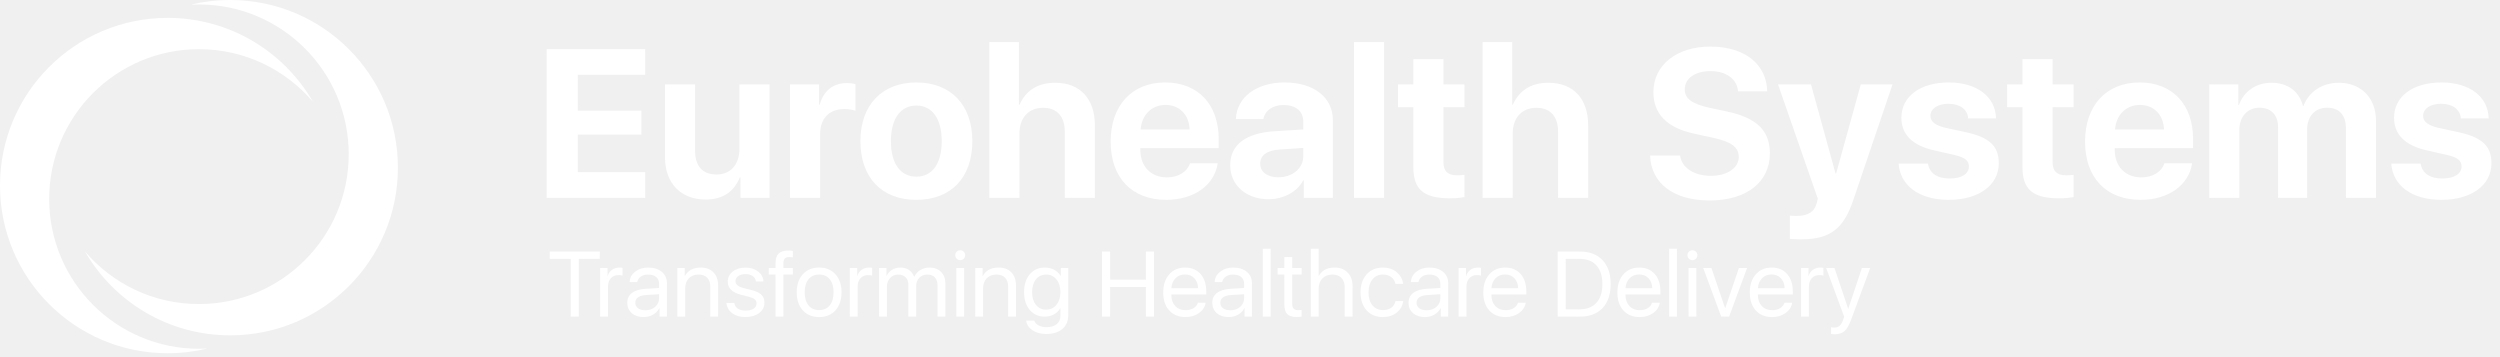
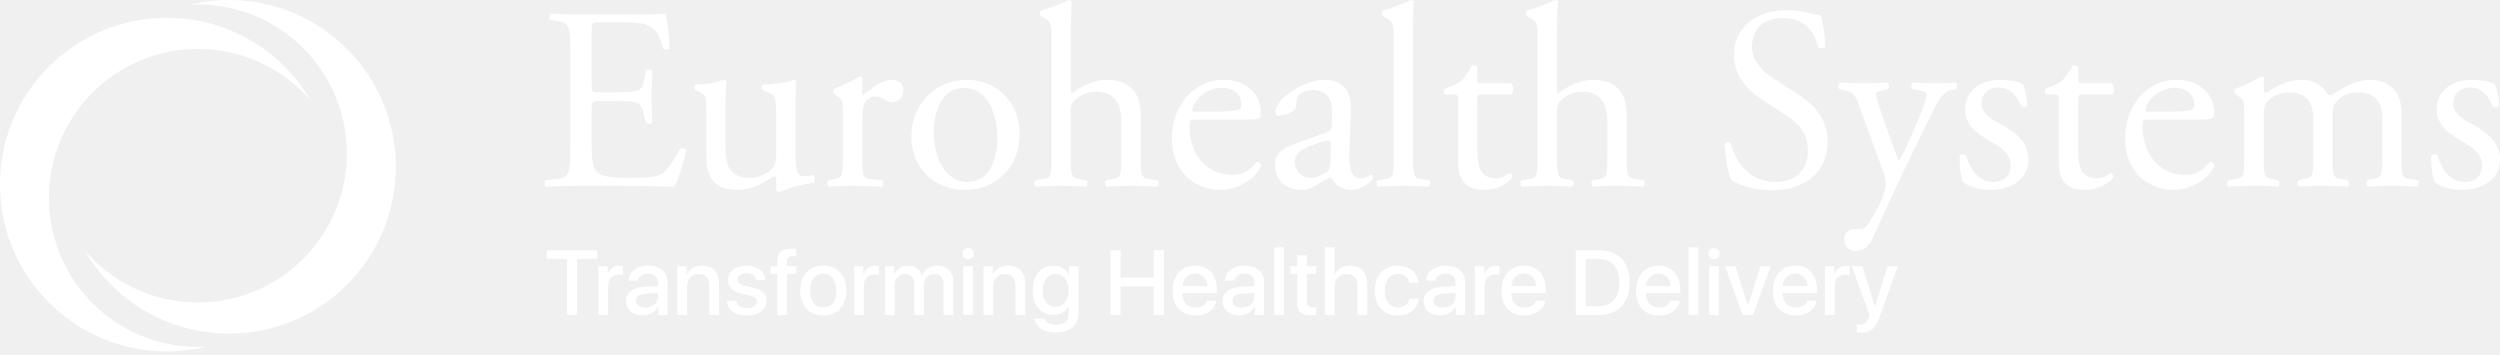
- <svg xmlns="http://www.w3.org/2000/svg" width="379" height="54" viewBox="0 0 379 54" fill="none">
-   <path d="M97.812 26.094L87.594 26.094V20.406L97.234 20.406V16.781L87.594 16.781V11.344L97.812 11.344V7.453L82.875 7.453V30L97.812 30V26.094ZM116.656 12.797H112.094V22.594C112.094 24.922 110.766 26.453 108.641 26.453C106.531 26.453 105.375 25.203 105.375 22.875V12.797H100.812V23.828C100.812 27.828 103.266 30.25 106.984 30.25C109.594 30.25 111.281 29.047 112.156 26.891H112.25V30L116.656 30V12.797ZM119.766 30H124.328V20.375C124.328 17.969 125.688 16.531 128 16.531C128.672 16.531 129.297 16.641 129.688 16.797V12.766C129.359 12.656 128.891 12.594 128.359 12.594C126.328 12.594 124.844 13.75 124.266 15.875H124.172V12.797H119.766V30ZM138.922 30.297C144.141 30.297 147.406 26.969 147.406 21.391C147.406 15.875 144.109 12.5 138.922 12.5C133.75 12.5 130.438 15.891 130.438 21.391C130.438 26.953 133.703 30.297 138.922 30.297ZM138.922 26.781C136.516 26.781 135.062 24.812 135.062 21.391C135.062 18.016 136.516 16 138.922 16C141.312 16 142.766 18 142.766 21.391C142.766 24.812 141.328 26.781 138.922 26.781ZM149.984 30H154.547V20.234C154.547 17.922 155.875 16.344 158.125 16.344C160.297 16.344 161.422 17.703 161.422 19.953V30H165.984V19C165.984 15.016 163.781 12.547 159.969 12.547C157.344 12.547 155.531 13.703 154.562 15.875H154.469V6.375L149.984 6.375V30ZM176.688 15.906C178.797 15.906 180.266 17.375 180.344 19.625H172.922C173.078 17.422 174.609 15.906 176.688 15.906ZM180.406 24.75C179.969 26.078 178.609 26.891 176.891 26.891C174.484 26.891 172.875 25.219 172.875 22.734V22.453L184.75 22.453V21.047C184.75 15.812 181.594 12.5 176.641 12.5C171.594 12.5 168.375 16 168.375 21.469C168.375 26.938 171.578 30.297 176.812 30.297C181 30.297 184.109 28.078 184.609 24.75L180.406 24.75ZM193.781 26.875C192.125 26.875 191.047 26.078 191.047 24.812C191.047 23.547 192.062 22.797 193.969 22.672L197.578 22.422V23.688C197.578 25.562 195.891 26.875 193.781 26.875ZM192.297 30.203C194.5 30.203 196.625 29.141 197.562 27.344H197.656V30H202.062V18.203C202.062 14.766 199.172 12.5 194.75 12.5C190.453 12.5 187.484 14.766 187.359 18.047H191.531C191.75 16.797 192.906 15.922 194.562 15.922C196.438 15.922 197.578 16.828 197.578 18.484V19.625L193.281 19.891C188.891 20.156 186.5 21.922 186.5 25.047C186.5 28.125 188.984 30.203 192.297 30.203ZM205.266 30H209.828V6.375L205.266 6.375V30ZM214.266 8.969V12.797H211.938V16.25H214.266V25.359C214.266 28.719 215.828 30.062 219.812 30.062C220.734 30.062 221.547 29.969 222.016 29.875V26.5C221.734 26.547 221.281 26.578 220.875 26.578C219.484 26.578 218.828 25.938 218.828 24.609V16.25H222.016V12.797L218.828 12.797V8.969H214.266ZM224.766 30H229.328V20.234C229.328 17.922 230.656 16.344 232.906 16.344C235.078 16.344 236.203 17.703 236.203 19.953V30H240.766V19C240.766 15.016 238.562 12.547 234.75 12.547C232.125 12.547 230.312 13.703 229.344 15.875H229.25V6.375L224.766 6.375V30ZM250.156 23.578C250.297 27.812 253.75 30.391 259.172 30.391C264.766 30.391 268.312 27.625 268.312 23.25C268.312 19.812 266.344 17.875 261.828 16.906L259.094 16.328C256.5 15.734 255.406 14.953 255.406 13.562C255.406 11.891 256.969 10.781 259.297 10.781C261.656 10.781 263.328 11.938 263.484 13.844H267.906C267.828 9.766 264.531 7.062 259.281 7.062C254.25 7.062 250.656 9.812 250.656 13.969C250.656 17.266 252.703 19.375 256.859 20.266L259.797 20.906C262.516 21.516 263.594 22.328 263.594 23.797C263.594 25.453 261.875 26.656 259.359 26.656C256.859 26.656 254.922 25.438 254.703 23.578H250.156ZM273.078 36.281C277.375 36.281 279.484 34.734 280.953 30.344L286.906 12.797L282.094 12.797L278.359 26.297H278.266L274.547 12.797L269.547 12.797L275.578 30.109L275.422 30.766C275.062 32.141 274.078 32.734 272.375 32.734C272.188 32.734 271.5 32.719 271.344 32.688V36.219C271.516 36.25 272.906 36.281 273.078 36.281ZM288.25 17.859C288.25 20.375 289.922 22.047 293.156 22.781L296.328 23.5C297.891 23.875 298.484 24.344 298.484 25.234C298.484 26.359 297.375 27.062 295.562 27.062C293.672 27.062 292.5 26.25 292.281 24.797L287.828 24.797C288.062 28.109 290.906 30.297 295.438 30.297C299.938 30.297 303.016 28.094 303.016 24.75C303.016 22.188 301.641 20.859 298.188 20.078L294.953 19.375C293.406 19.016 292.656 18.438 292.656 17.578C292.656 16.469 293.75 15.734 295.391 15.734C297.141 15.734 298.281 16.594 298.375 17.953H302.594C302.531 14.672 299.703 12.5 295.453 12.5C291.094 12.5 288.25 14.625 288.25 17.859ZM306.609 8.969V12.797H304.281V16.25H306.609V25.359C306.609 28.719 308.172 30.062 312.156 30.062C313.078 30.062 313.891 29.969 314.359 29.875V26.5C314.078 26.547 313.625 26.578 313.219 26.578C311.828 26.578 311.172 25.938 311.172 24.609V16.25L314.359 16.25V12.797H311.172V8.969L306.609 8.969ZM324.406 15.906C326.516 15.906 327.984 17.375 328.062 19.625H320.641C320.797 17.422 322.328 15.906 324.406 15.906ZM328.125 24.75C327.688 26.078 326.328 26.891 324.609 26.891C322.203 26.891 320.594 25.219 320.594 22.734V22.453H332.469V21.047C332.469 15.812 329.312 12.5 324.359 12.5C319.312 12.5 316.094 16 316.094 21.469C316.094 26.938 319.297 30.297 324.531 30.297C328.719 30.297 331.828 28.078 332.328 24.75H328.125ZM334.922 30L339.484 30V19.656C339.484 17.703 340.734 16.328 342.531 16.328C344.297 16.328 345.359 17.438 345.359 19.281V30H349.766V19.594C349.766 17.641 350.969 16.328 352.766 16.328C354.625 16.328 355.641 17.438 355.641 19.453V30L360.203 30V18.312C360.203 14.844 357.938 12.547 354.562 12.547C352.062 12.547 350 13.906 349.219 16.062H349.125C348.547 13.812 346.797 12.547 344.328 12.547C342.031 12.547 340.156 13.844 339.422 15.922H339.328V12.797H334.922V30ZM362.938 17.859C362.938 20.375 364.609 22.047 367.844 22.781L371.016 23.5C372.578 23.875 373.172 24.344 373.172 25.234C373.172 26.359 372.062 27.062 370.25 27.062C368.359 27.062 367.188 26.25 366.969 24.797H362.516C362.75 28.109 365.594 30.297 370.125 30.297C374.625 30.297 377.703 28.094 377.703 24.75C377.703 22.188 376.328 20.859 372.875 20.078L369.641 19.375C368.094 19.016 367.344 18.438 367.344 17.578C367.344 16.469 368.438 15.734 370.078 15.734C371.828 15.734 372.969 16.594 373.062 17.953H377.281C377.219 14.672 374.391 12.5 370.141 12.5C365.781 12.5 362.938 14.625 362.938 17.859Z" fill="white" />
-   <path fill-rule="evenodd" clip-rule="evenodd" d="M47.442 15.427C43.277 10.549 37.082 7.456 30.165 7.456C17.624 7.456 7.457 17.623 7.457 30.164C7.457 42.706 17.624 52.873 30.165 52.873C30.586 52.873 31.005 52.861 31.42 52.839C29.496 53.304 27.487 53.551 25.42 53.551C11.381 53.551 0 42.17 0 28.131C0 14.092 11.381 2.711 25.42 2.711C34.831 2.711 43.047 7.826 47.442 15.427Z" fill="white" />
-   <path fill-rule="evenodd" clip-rule="evenodd" d="M12.88 38.123C17.045 43.002 23.24 46.095 30.157 46.095C42.699 46.095 52.866 35.928 52.866 23.386C52.866 10.845 42.699 0.678 30.157 0.678C29.736 0.678 29.318 0.69 28.902 0.712C30.826 0.247 32.836 -8.01086e-05 34.903 -8.01086e-05C48.941 -8.01086e-05 60.322 11.381 60.322 25.42C60.322 39.459 48.941 50.839 34.903 50.839C25.491 50.839 17.274 45.724 12.88 38.123Z" fill="white" />
-   <path d="M87.751 48H86.52V39.243H83.342V38.136H90.93V39.243H87.751V48ZM90.984 48V40.631H92.106V41.827H92.133C92.242 41.44 92.459 41.132 92.782 40.904C93.106 40.676 93.484 40.562 93.917 40.562C94.104 40.562 94.257 40.578 94.375 40.61V41.786C94.247 41.731 94.042 41.704 93.76 41.704C93.281 41.704 92.896 41.864 92.605 42.183C92.317 42.502 92.174 42.921 92.174 43.44V48H90.984ZM97.834 47.036C98.436 47.036 98.932 46.863 99.324 46.517C99.721 46.166 99.919 45.726 99.919 45.197V44.602L97.991 44.726C96.87 44.794 96.31 45.188 96.31 45.908C96.31 46.25 96.446 46.523 96.72 46.728C96.998 46.934 97.369 47.036 97.834 47.036ZM97.581 48.068C96.834 48.068 96.232 47.87 95.776 47.474C95.321 47.077 95.093 46.553 95.093 45.901C95.093 45.268 95.33 44.771 95.804 44.411C96.278 44.047 96.961 43.837 97.855 43.782L99.919 43.659V43.044C99.919 42.588 99.773 42.237 99.481 41.991C99.19 41.745 98.773 41.622 98.231 41.622C97.802 41.622 97.44 41.725 97.144 41.93C96.852 42.135 96.67 42.41 96.597 42.757H95.455C95.473 42.137 95.749 41.617 96.282 41.198C96.815 40.774 97.469 40.562 98.244 40.562C99.115 40.562 99.81 40.779 100.329 41.212C100.849 41.64 101.108 42.217 101.108 42.941V48H99.981V46.722H99.953C99.743 47.132 99.424 47.46 98.996 47.706C98.568 47.948 98.096 48.068 97.581 48.068ZM102.688 48V40.631H103.809V41.827H103.836C104.305 40.984 105.107 40.562 106.242 40.562C107.053 40.562 107.694 40.806 108.163 41.294C108.632 41.777 108.867 42.438 108.867 43.276V48H107.678V43.481C107.678 42.88 107.523 42.42 107.213 42.101C106.908 41.782 106.465 41.622 105.887 41.622C105.281 41.622 104.793 41.813 104.424 42.196C104.059 42.579 103.877 43.087 103.877 43.721V48H102.688ZM110.33 42.688C110.33 42.069 110.583 41.56 111.089 41.164C111.599 40.768 112.256 40.569 113.058 40.569C113.805 40.569 114.432 40.77 114.938 41.171C115.448 41.567 115.715 42.069 115.737 42.675H114.596C114.559 42.328 114.4 42.055 114.117 41.855C113.835 41.654 113.468 41.554 113.017 41.554C112.561 41.554 112.194 41.652 111.916 41.848C111.638 42.044 111.499 42.303 111.499 42.627C111.499 43.119 111.914 43.468 112.743 43.673L113.864 43.953C114.607 44.14 115.129 44.382 115.43 44.678C115.735 44.969 115.888 45.384 115.888 45.922C115.888 46.551 115.614 47.066 115.067 47.467C114.525 47.868 113.828 48.068 112.976 48.068C112.183 48.068 111.524 47.872 111 47.48C110.476 47.084 110.184 46.567 110.125 45.929L111.321 45.929C111.381 46.302 111.558 46.59 111.854 46.79C112.155 46.986 112.556 47.084 113.058 47.084C113.559 47.084 113.955 46.988 114.247 46.797C114.543 46.601 114.691 46.337 114.691 46.004C114.691 45.744 114.605 45.539 114.432 45.389C114.258 45.234 113.962 45.102 113.543 44.992L112.251 44.657C110.97 44.325 110.33 43.668 110.33 42.688ZM117.569 48V41.615H116.544V40.631H117.569V39.947C117.569 39.264 117.724 38.765 118.034 38.45C118.349 38.136 118.848 37.978 119.531 37.978C119.75 37.978 119.971 37.999 120.194 38.04V39.024C120.026 38.988 119.841 38.97 119.641 38.97C119.331 38.97 119.107 39.047 118.971 39.202C118.834 39.352 118.763 39.601 118.759 39.947V40.631H120.194V41.615H118.759V48H117.569ZM126.654 47.05C126.039 47.729 125.214 48.068 124.18 48.068C123.145 48.068 122.32 47.729 121.705 47.05C121.09 46.371 120.782 45.459 120.782 44.315C120.782 43.172 121.09 42.26 121.705 41.581C122.32 40.902 123.145 40.562 124.18 40.562C125.214 40.562 126.039 40.902 126.654 41.581C127.27 42.26 127.577 43.172 127.577 44.315C127.577 45.459 127.27 46.371 126.654 47.05ZM124.18 47.009C124.868 47.009 125.403 46.772 125.786 46.298C126.174 45.819 126.367 45.158 126.367 44.315C126.367 43.468 126.174 42.807 125.786 42.333C125.403 41.859 124.868 41.622 124.18 41.622C123.492 41.622 122.954 41.861 122.566 42.34C122.184 42.814 121.992 43.472 121.992 44.315C121.992 45.158 122.186 45.819 122.573 46.298C122.961 46.772 123.496 47.009 124.18 47.009ZM128.828 48V40.631H129.949V41.827H129.977C130.086 41.44 130.302 41.132 130.626 40.904C130.95 40.676 131.328 40.562 131.761 40.562C131.948 40.562 132.1 40.578 132.219 40.61V41.786C132.091 41.731 131.886 41.704 131.604 41.704C131.125 41.704 130.74 41.864 130.448 42.183C130.161 42.502 130.018 42.921 130.018 43.44V48H128.828ZM133.271 48V40.631H134.393V41.827H134.42C134.593 41.435 134.864 41.128 135.233 40.904C135.607 40.676 136.033 40.562 136.512 40.562C137.008 40.562 137.437 40.683 137.797 40.925C138.157 41.166 138.417 41.51 138.576 41.957H138.604C138.813 41.52 139.123 41.178 139.533 40.932C139.943 40.685 140.406 40.562 140.921 40.562C141.65 40.562 142.231 40.781 142.664 41.219C143.102 41.656 143.32 42.24 143.32 42.969V48H142.131V43.242C142.131 42.732 141.994 42.335 141.721 42.053C141.452 41.766 141.071 41.622 140.579 41.622C140.087 41.622 139.681 41.786 139.362 42.114C139.048 42.442 138.891 42.859 138.891 43.365V48H137.701V43.099C137.701 42.652 137.56 42.294 137.277 42.025C136.999 41.757 136.63 41.622 136.17 41.622C135.678 41.622 135.27 41.795 134.946 42.142C134.623 42.483 134.461 42.912 134.461 43.427V48H133.271ZM144.975 48V40.631H146.164V48H144.975ZM145.569 39.441C145.364 39.441 145.187 39.368 145.036 39.223C144.89 39.072 144.817 38.895 144.817 38.69C144.817 38.48 144.89 38.302 145.036 38.156C145.187 38.01 145.364 37.938 145.569 37.938C145.779 37.938 145.957 38.01 146.103 38.156C146.248 38.302 146.321 38.48 146.321 38.69C146.321 38.895 146.248 39.072 146.103 39.223C145.957 39.368 145.779 39.441 145.569 39.441ZM147.846 48V40.631H148.967V41.827H148.994C149.464 40.984 150.266 40.562 151.4 40.562C152.212 40.562 152.852 40.806 153.321 41.294C153.791 41.777 154.025 42.438 154.025 43.276V48H152.836V43.481C152.836 42.88 152.681 42.42 152.371 42.101C152.066 41.782 151.624 41.622 151.045 41.622C150.439 41.622 149.951 41.813 149.582 42.196C149.217 42.579 149.035 43.087 149.035 43.721V48H147.846ZM158.592 46.94C159.239 46.94 159.761 46.697 160.157 46.209C160.558 45.717 160.759 45.077 160.759 44.288C160.759 43.495 160.558 42.852 160.157 42.36C159.761 41.868 159.239 41.622 158.592 41.622C157.949 41.622 157.434 41.866 157.047 42.353C156.66 42.837 156.466 43.481 156.466 44.288C156.466 45.09 156.66 45.733 157.047 46.216C157.434 46.699 157.949 46.94 158.592 46.94ZM158.612 50.632C157.778 50.632 157.083 50.445 156.527 50.071C155.971 49.702 155.65 49.212 155.563 48.602H156.801C156.887 48.907 157.099 49.148 157.437 49.326C157.778 49.508 158.193 49.6 158.681 49.6C159.319 49.6 159.825 49.445 160.198 49.135C160.572 48.829 160.759 48.415 160.759 47.891V46.735H160.731C160.499 47.136 160.175 47.449 159.761 47.672C159.346 47.891 158.881 48 158.366 48C157.432 48 156.678 47.66 156.104 46.981C155.534 46.298 155.249 45.4 155.249 44.288C155.249 43.162 155.536 42.26 156.11 41.581C156.685 40.902 157.446 40.562 158.394 40.562C158.913 40.562 159.38 40.672 159.795 40.891C160.214 41.109 160.547 41.422 160.793 41.827H160.813V40.631H161.948V47.795C161.948 48.675 161.65 49.367 161.053 49.873C160.46 50.379 159.647 50.632 158.612 50.632ZM174.943 48H173.713V43.509H168.299V48H167.068V38.136H168.299V42.401H173.713V38.136H174.943V48ZM179.646 41.608C179.068 41.608 178.587 41.8 178.204 42.183C177.826 42.565 177.616 43.069 177.575 43.693H181.629C181.615 43.069 181.426 42.565 181.062 42.183C180.701 41.8 180.23 41.608 179.646 41.608ZM181.602 45.895H182.777C182.677 46.528 182.34 47.05 181.766 47.46C181.191 47.866 180.51 48.068 179.722 48.068C178.687 48.068 177.865 47.733 177.254 47.063C176.648 46.394 176.345 45.487 176.345 44.343C176.345 43.199 176.648 42.283 177.254 41.595C177.86 40.907 178.664 40.562 179.667 40.562C180.651 40.562 181.431 40.888 182.005 41.54C182.579 42.187 182.866 43.067 182.866 44.179V44.644H177.575V44.712C177.575 45.414 177.773 45.974 178.17 46.394C178.566 46.813 179.093 47.023 179.749 47.023C180.209 47.023 180.606 46.922 180.938 46.722C181.276 46.517 181.497 46.241 181.602 45.895ZM186.523 47.036C187.125 47.036 187.622 46.863 188.014 46.517C188.41 46.166 188.608 45.726 188.608 45.197V44.602L186.681 44.726C185.56 44.794 184.999 45.188 184.999 45.908C184.999 46.25 185.136 46.523 185.409 46.728C185.687 46.934 186.059 47.036 186.523 47.036ZM186.271 48.068C185.523 48.068 184.922 47.87 184.466 47.474C184.01 47.077 183.782 46.553 183.782 45.901C183.782 45.268 184.019 44.771 184.493 44.411C184.967 44.047 185.651 43.837 186.544 43.782L188.608 43.659V43.044C188.608 42.588 188.463 42.237 188.171 41.991C187.879 41.745 187.462 41.622 186.92 41.622C186.492 41.622 186.129 41.725 185.833 41.93C185.541 42.135 185.359 42.41 185.286 42.757H184.145C184.163 42.137 184.438 41.617 184.972 41.198C185.505 40.774 186.159 40.562 186.934 40.562C187.804 40.562 188.499 40.779 189.019 41.212C189.538 41.64 189.798 42.217 189.798 42.941V48H188.67V46.722H188.643C188.433 47.132 188.114 47.46 187.686 47.706C187.257 47.948 186.785 48.068 186.271 48.068ZM191.445 48V37.705H192.635V48H191.445ZM194.706 38.97L195.896 38.97V40.631L197.331 40.631V41.615L195.896 41.615V46.038C195.896 46.375 195.968 46.624 196.114 46.783C196.265 46.943 196.497 47.023 196.812 47.023C197.017 47.023 197.188 47.011 197.324 46.988V47.993C197.151 48.034 196.896 48.055 196.559 48.055C195.893 48.055 195.417 47.904 195.13 47.603C194.847 47.298 194.706 46.792 194.706 46.086V41.615H193.681V40.631H194.706V38.97ZM198.719 48V37.705H199.908V41.827H199.936C200.4 40.984 201.202 40.562 202.342 40.562C203.148 40.562 203.8 40.813 204.297 41.315C204.794 41.816 205.042 42.477 205.042 43.297V48H203.853V43.509C203.853 42.921 203.686 42.461 203.354 42.128C203.025 41.791 202.57 41.622 201.986 41.622C201.362 41.622 200.858 41.818 200.476 42.21C200.097 42.602 199.908 43.119 199.908 43.762V48L198.719 48ZM212.712 43.03H211.543C211.465 42.616 211.26 42.278 210.928 42.019C210.595 41.754 210.162 41.622 209.629 41.622C208.982 41.622 208.46 41.868 208.063 42.36C207.667 42.852 207.469 43.504 207.469 44.315C207.469 45.145 207.667 45.801 208.063 46.284C208.465 46.767 208.991 47.009 209.643 47.009C210.158 47.009 210.579 46.893 210.907 46.66C211.24 46.423 211.456 46.084 211.557 45.642H212.726C212.625 46.366 212.293 46.952 211.728 47.398C211.167 47.845 210.47 48.068 209.636 48.068C208.615 48.068 207.797 47.731 207.182 47.057C206.566 46.378 206.259 45.464 206.259 44.315C206.259 43.185 206.566 42.278 207.182 41.595C207.797 40.907 208.61 40.562 209.622 40.562C210.493 40.562 211.206 40.804 211.762 41.287C212.318 41.766 212.634 42.347 212.712 43.03ZM216.273 47.036C216.875 47.036 217.372 46.863 217.764 46.517C218.16 46.166 218.358 45.726 218.358 45.197V44.602L216.431 44.726C215.31 44.794 214.749 45.188 214.749 45.908C214.749 46.25 214.886 46.523 215.159 46.728C215.437 46.934 215.809 47.036 216.273 47.036ZM216.021 48.068C215.273 48.068 214.672 47.87 214.216 47.474C213.76 47.077 213.532 46.553 213.532 45.901C213.532 45.268 213.769 44.771 214.243 44.411C214.717 44.047 215.401 43.837 216.294 43.782L218.358 43.659V43.044C218.358 42.588 218.213 42.237 217.921 41.991C217.629 41.745 217.212 41.622 216.67 41.622C216.242 41.622 215.879 41.725 215.583 41.93C215.291 42.135 215.109 42.41 215.036 42.757H213.895C213.913 42.137 214.188 41.617 214.722 41.198C215.255 40.774 215.909 40.562 216.684 40.562C217.554 40.562 218.249 40.779 218.769 41.212C219.288 41.64 219.548 42.217 219.548 42.941V48H218.42V46.722H218.393C218.183 47.132 217.864 47.46 217.436 47.706C217.007 47.948 216.535 48.068 216.021 48.068ZM221.127 48V40.631H222.248V41.827H222.275C222.385 41.44 222.601 41.132 222.925 40.904C223.248 40.676 223.627 40.562 224.06 40.562C224.246 40.562 224.399 40.578 224.518 40.61V41.786C224.39 41.731 224.185 41.704 223.902 41.704C223.424 41.704 223.039 41.864 222.747 42.183C222.46 42.502 222.316 42.921 222.316 43.44V48H221.127ZM228.168 41.608C227.589 41.608 227.108 41.8 226.726 42.183C226.347 42.565 226.138 43.069 226.097 43.693H230.15C230.137 43.069 229.948 42.565 229.583 42.183C229.223 41.8 228.751 41.608 228.168 41.608ZM230.123 45.895H231.299C231.199 46.528 230.861 47.05 230.287 47.46C229.713 47.866 229.032 48.068 228.243 48.068C227.209 48.068 226.386 47.733 225.775 47.063C225.169 46.394 224.866 45.487 224.866 44.343C224.866 43.199 225.169 42.283 225.775 41.595C226.382 40.907 227.186 40.562 228.188 40.562C229.173 40.562 229.952 40.888 230.526 41.54C231.101 42.187 231.388 43.067 231.388 44.179V44.644H226.097V44.712C226.097 45.414 226.295 45.974 226.691 46.394C227.088 46.813 227.614 47.023 228.271 47.023C228.731 47.023 229.127 46.922 229.46 46.722C229.797 46.517 230.018 46.241 230.123 45.895ZM236.139 38.136L239.522 38.136C240.985 38.136 242.127 38.571 242.947 39.441C243.768 40.307 244.178 41.515 244.178 43.065C244.178 44.618 243.768 45.831 242.947 46.701C242.132 47.567 240.99 48 239.522 48H236.139V38.136ZM237.369 39.243V46.893H239.44C240.557 46.893 241.416 46.565 242.018 45.908C242.619 45.247 242.92 44.304 242.92 43.078C242.92 41.843 242.619 40.895 242.018 40.234C241.421 39.574 240.562 39.243 239.44 39.243H237.369ZM248.498 41.608C247.919 41.608 247.438 41.8 247.056 42.183C246.677 42.565 246.468 43.069 246.427 43.693H250.48C250.467 43.069 250.278 42.565 249.913 42.183C249.553 41.8 249.081 41.608 248.498 41.608ZM250.453 45.895H251.629C251.529 46.528 251.191 47.05 250.617 47.46C250.043 47.866 249.362 48.068 248.573 48.068C247.539 48.068 246.716 47.733 246.105 47.063C245.499 46.394 245.196 45.487 245.196 44.343C245.196 43.199 245.499 42.283 246.105 41.595C246.712 40.907 247.516 40.562 248.519 40.562C249.503 40.562 250.282 40.888 250.856 41.54C251.431 42.187 251.718 43.067 251.718 44.179V44.644H246.427V44.712C246.427 45.414 246.625 45.974 247.021 46.394C247.418 46.813 247.944 47.023 248.601 47.023C249.061 47.023 249.457 46.922 249.79 46.722C250.127 46.517 250.348 46.241 250.453 45.895ZM253.037 48V37.705H254.227V48H253.037ZM255.977 48V40.631H257.166V48H255.977ZM256.571 39.441C256.366 39.441 256.188 39.368 256.038 39.223C255.892 39.072 255.819 38.895 255.819 38.69C255.819 38.48 255.892 38.302 256.038 38.156C256.188 38.01 256.366 37.938 256.571 37.938C256.781 37.938 256.959 38.01 257.104 38.156C257.25 38.302 257.323 38.48 257.323 38.69C257.323 38.895 257.25 39.072 257.104 39.223C256.959 39.368 256.781 39.441 256.571 39.441ZM264.856 40.631L262.136 48H260.933L258.212 40.631H259.456L261.521 46.715H261.548L263.619 40.631H264.856ZM268.568 41.608C267.99 41.608 267.509 41.8 267.126 42.183C266.748 42.565 266.538 43.069 266.497 43.693H270.551C270.537 43.069 270.348 42.565 269.983 42.183C269.623 41.8 269.152 41.608 268.568 41.608ZM270.523 45.895H271.699C271.599 46.528 271.262 47.05 270.688 47.46C270.113 47.866 269.432 48.068 268.644 48.068C267.609 48.068 266.786 47.733 266.176 47.063C265.57 46.394 265.267 45.487 265.267 44.343C265.267 43.199 265.57 42.283 266.176 41.595C266.782 40.907 267.586 40.562 268.589 40.562C269.573 40.562 270.353 40.888 270.927 41.54C271.501 42.187 271.788 43.067 271.788 44.179V44.644H266.497V44.712C266.497 45.414 266.695 45.974 267.092 46.394C267.488 46.813 268.015 47.023 268.671 47.023C269.131 47.023 269.528 46.922 269.86 46.722C270.198 46.517 270.419 46.241 270.523 45.895ZM273.039 48V40.631H274.16V41.827H274.188C274.297 41.44 274.513 41.132 274.837 40.904C275.16 40.676 275.539 40.562 275.972 40.562C276.159 40.562 276.311 40.578 276.43 40.61V41.786C276.302 41.731 276.097 41.704 275.814 41.704C275.336 41.704 274.951 41.864 274.659 42.183C274.372 42.502 274.229 42.921 274.229 43.44V48H273.039ZM278.111 50.673C277.934 50.673 277.76 50.657 277.592 50.625V49.62C277.729 49.648 277.89 49.661 278.077 49.661C278.419 49.661 278.692 49.568 278.897 49.381C279.103 49.199 279.28 48.886 279.431 48.444L279.574 48.007L276.847 40.631H278.111L280.176 46.79H280.203L282.268 40.631H283.519L280.634 48.451C280.319 49.303 279.982 49.887 279.622 50.201C279.267 50.516 278.763 50.673 278.111 50.673Z" fill="white" />
+ <svg xmlns="http://www.w3.org/2000/svg" width="381" height="54" viewBox="0 0 381 54" fill="none">
+   <path d="M86.932 8.082C86.932 4.014 86.84 3.388 84.512 3.118L83.874 3.038C83.633 2.897 83.716 2.199 83.957 2.053C85.657 2.199 87.021 2.199 88.62 2.199H96.108C98.649 2.199 100.997 2.199 101.434 2.053C101.684 2.702 101.928 5.587 102.065 7.321C101.931 7.58 101.273 7.666 101.084 7.433C100.495 5.518 100.079 4.157 98.063 3.643C97.225 3.425 95.964 3.388 94.216 3.388H91.379C90.162 3.388 90.162 3.511 90.162 4.99V12.951C90.162 14.077 90.314 14.077 91.486 14.077H93.757C95.462 14.077 96.659 13.979 97.139 13.798C97.598 13.655 97.902 13.388 98.121 12.415L98.442 10.752C98.649 10.52 99.278 10.52 99.418 10.835C99.418 11.812 99.278 13.325 99.278 14.846C99.278 16.239 99.418 17.76 99.418 18.636C99.278 18.929 98.649 18.929 98.442 18.668L98.06 17.106C97.9 16.402 97.595 15.797 96.843 15.601C96.277 15.466 95.362 15.4 93.754 15.4H91.483C90.311 15.4 90.159 15.466 90.159 16.48V22.067C90.159 24.203 90.311 25.501 90.937 26.184C91.391 26.655 92.252 27.112 95.729 27.112C98.787 27.112 99.903 26.956 100.848 26.517C101.526 26.133 102.591 24.714 103.642 22.676C103.88 22.478 104.471 22.607 104.595 22.905C104.328 24.329 103.343 27.396 102.829 28.447C99.237 28.389 95.729 28.303 92.252 28.303H88.617C86.929 28.303 85.577 28.389 83.251 28.447C82.956 28.303 82.91 27.729 83.174 27.465L84.431 27.304C86.725 27.186 86.929 26.555 86.929 22.38V8.082H86.932Z" fill="white" />
+   <path d="M110.572 22.532C110.572 25.257 111.267 27.109 114.285 27.109C115.347 27.109 116.622 26.658 117.492 25.894C117.985 25.412 118.293 24.835 118.293 23.58V17.106C118.293 14.531 117.985 14.447 116.825 13.979L116.26 13.724C116.007 13.586 116.007 13.026 116.346 12.886C117.942 12.863 120.121 12.567 121.034 12.162C121.195 12.225 121.293 12.294 121.322 12.415C121.27 13.204 121.238 14.447 121.238 15.894V22.532C121.238 25.711 121.322 26.868 122.45 26.868C122.941 26.868 123.481 26.79 123.974 26.655C124.236 26.868 124.276 27.677 123.954 27.832C122.433 28.137 120.119 28.539 118.746 29.32C118.588 29.32 118.376 29.179 118.293 29.024V27.396C118.293 27.008 118.183 26.833 117.939 26.833C116.754 27.6 114.776 28.932 112.487 28.932C108.979 28.932 107.658 27.183 107.658 23.956V17.336C107.658 14.841 107.658 14.442 106.49 13.974L105.984 13.718C105.757 13.511 105.798 12.983 106.036 12.88C107.876 12.857 109.435 12.461 110.325 12.156C110.572 12.219 110.684 12.288 110.696 12.409C110.681 13.104 110.572 13.974 110.572 15.889V22.532Z" fill="white" />
+   <path d="M128.454 16.954C128.454 15.398 128.454 15.231 127.412 14.528L127.024 14.229C126.898 14.117 126.898 13.692 127.107 13.517C127.983 13.244 130.102 12.222 131.072 11.625C131.273 11.668 131.408 11.714 131.408 11.918V14.169C131.408 14.407 131.451 14.53 131.506 14.53C132.915 13.391 134.397 12.162 135.893 12.162C136.883 12.162 137.693 12.796 137.693 13.727C137.693 15.065 136.608 15.593 135.962 15.593C135.568 15.593 135.367 15.469 135.08 15.312C134.526 14.921 133.889 14.691 133.323 14.691C132.737 14.691 132.258 15.033 131.916 15.469C131.506 15.989 131.408 17.169 131.408 18.504V23.928C131.408 26.767 131.483 27.275 133.01 27.31L134.4 27.471C134.71 27.68 134.615 28.309 134.337 28.452C132.462 28.395 131.368 28.309 129.927 28.309C128.494 28.309 127.334 28.395 126.309 28.452C126.048 28.309 125.942 27.683 126.206 27.471L126.975 27.31C128.454 27.112 128.454 26.767 128.454 23.928V16.954Z" fill="white" />
+   <path d="M155.401 20.416C155.401 25.306 151.996 28.938 147.021 28.938C142.481 28.938 138.893 25.711 138.893 20.781C138.893 15.742 142.677 12.162 147.336 12.162C151.775 12.159 155.401 15.464 155.401 20.416ZM146.874 13.388C144.236 13.388 142.306 15.866 142.306 20.253C142.306 23.816 143.957 27.732 147.44 27.732C150.928 27.732 151.996 24.017 151.996 21.008C151.996 17.652 150.65 13.388 146.874 13.388Z" fill="white" />
+   <path d="M160.257 5.983C160.257 3.643 160.231 3.388 159.034 2.673L158.655 2.475C158.434 2.34 158.434 1.746 158.655 1.619C159.622 1.326 161.503 0.712 162.904 0C163.068 0 163.22 0.1 163.306 0.227C163.306 1.458 163.177 3.391 163.177 5.122V13.471C163.177 13.819 163.22 14.177 163.361 14.232C164.793 13.141 166.677 12.162 168.681 12.162C172.456 12.162 173.837 14.531 173.837 17.258V23.925C173.837 26.764 173.9 27.206 175.319 27.307L176.369 27.468C176.68 27.677 176.608 28.306 176.332 28.45C174.882 28.392 173.74 28.306 172.376 28.306C170.923 28.306 169.74 28.392 168.681 28.45C168.362 28.306 168.313 27.68 168.597 27.468L169.353 27.307C170.874 27.109 170.874 26.764 170.874 23.925V18.263C170.874 15.693 169.677 13.979 167.133 13.979C165.781 13.979 164.733 14.447 164.027 15.062C163.309 15.679 163.18 15.863 163.18 17.235V23.925C163.18 26.764 163.309 27.189 164.693 27.307L165.534 27.468C165.841 27.64 165.746 28.306 165.482 28.45C164.271 28.392 163.099 28.306 161.741 28.306C160.329 28.306 159.111 28.392 157.848 28.45C157.547 28.306 157.512 27.68 157.785 27.468L158.781 27.307C160.231 27.203 160.26 26.764 160.26 23.925V5.983H160.257Z" fill="white" />
+   <path d="M182.379 18.22C181.316 18.22 181.291 18.26 181.291 19.311C181.291 23.259 183.613 26.655 187.874 26.655C189.183 26.655 190.274 26.242 191.497 24.714C191.905 24.648 192.146 24.867 192.238 25.254C190.906 27.884 188.069 28.935 185.993 28.935C183.415 28.935 181.374 27.743 180.228 26.242C179.06 24.714 178.589 22.906 178.589 21.137C178.589 16.236 181.782 12.159 186.553 12.159C189.973 12.159 192.143 14.528 192.143 16.885C192.143 17.459 192.097 17.726 192.028 17.898C191.905 18.142 191.322 18.22 189.677 18.22H182.379ZM184.796 17.017C187.759 17.017 188.62 16.83 188.902 16.63C189.042 16.494 189.186 16.4 189.186 15.863C189.186 14.798 188.44 13.385 186.097 13.385C183.751 13.385 181.761 15.461 181.698 16.813C181.698 16.813 181.698 17.017 181.977 17.017H184.796Z" fill="white" />
+   <path d="M202.287 20.135C202.864 19.911 202.964 19.567 202.964 18.998L203.004 17.163C203.093 15.694 202.568 13.724 200.119 13.724C198.996 13.724 197.598 14.229 197.584 15.464C197.506 16.159 197.506 16.63 197.176 16.83C196.596 17.339 195.511 17.617 194.899 17.617C194.552 17.617 194.362 17.416 194.362 17.066C194.362 15.007 198.824 12.159 201.764 12.159C204.601 12.159 205.993 13.816 205.873 16.81L205.631 23.687C205.568 25.504 205.896 27.186 207.432 27.186C207.848 27.186 208.187 27.008 208.436 26.914C208.614 26.79 208.83 26.655 208.948 26.655C209.128 26.655 209.243 26.868 209.243 27.186C209.243 27.304 207.851 28.935 205.896 28.935C204.939 28.935 203.983 28.542 203.303 27.677C203.171 27.396 202.941 27.106 202.677 27.106C202.404 27.106 201.893 27.468 201.141 27.884C200.271 28.392 199.424 28.935 198.316 28.935C197.147 28.935 196.188 28.579 195.508 27.985C194.761 27.304 194.319 26.337 194.319 25.254C194.319 23.626 195.037 22.73 197.584 21.849L202.287 20.135ZM199.838 27.109C200.607 27.109 201.836 26.52 202.272 26.133C202.752 25.625 202.752 25.085 202.763 24.278L202.826 21.912C202.826 21.507 202.677 21.41 202.476 21.41C202.223 21.41 201.554 21.576 200.825 21.82C198.48 22.61 197.331 23.21 197.331 24.717C197.331 25.412 197.816 27.109 199.838 27.109Z" fill="white" />
+   <path d="M215.329 23.925C215.329 26.764 215.401 27.189 216.825 27.307L217.836 27.468C218.068 27.677 217.996 28.306 217.727 28.45C216.397 28.392 215.232 28.306 213.848 28.306C212.441 28.306 211.215 28.392 210.029 28.45C209.779 28.306 209.673 27.68 209.986 27.468L210.896 27.307C212.352 27.189 212.404 26.764 212.404 23.925V5.983C212.404 3.643 212.352 3.388 211.14 2.673L210.804 2.475C210.555 2.34 210.555 1.746 210.804 1.619C211.74 1.326 213.65 0.712 215.065 0C215.203 0 215.364 0.1 215.453 0.227C215.401 1.458 215.329 3.391 215.329 5.122V23.925Z" fill="white" />
+   <path d="M225.844 14.405C225.149 14.405 225.149 14.528 225.149 15.361V22.731C225.149 25.053 225.428 27.187 227.997 27.187C228.431 27.187 228.758 27.106 229.071 26.957C229.447 26.836 229.941 26.406 230.064 26.406C230.377 26.406 230.55 26.834 230.446 27.106C229.766 27.884 228.296 28.935 226.289 28.935C222.941 28.935 222.238 26.994 222.238 24.651V15.547C222.238 14.445 222.152 14.405 221.379 14.405H220.208C219.99 14.229 219.978 13.799 220.13 13.517C221.313 13.202 222.269 12.676 222.654 12.32C223.177 11.829 223.92 10.75 224.331 9.975C224.517 9.917 224.988 9.917 225.146 10.198V11.958C225.146 12.673 225.207 12.673 225.864 12.673H230.274C230.785 13.072 230.673 14.163 230.306 14.402H225.844V14.405Z" fill="white" />
+   <path d="M234.311 5.983C234.311 3.643 234.311 3.388 233.119 2.673L232.695 2.475C232.56 2.34 232.56 1.746 232.695 1.619C233.694 1.326 235.603 0.712 237.038 0C237.171 0 237.317 0.1 237.423 0.227C237.363 1.458 237.268 3.391 237.268 5.122V13.471C237.268 13.819 237.317 14.177 237.446 14.232C238.867 13.141 240.825 12.162 242.812 12.162C246.553 12.162 247.9 14.531 247.9 17.258V23.925C247.9 26.764 248.023 27.206 249.387 27.307L250.489 27.468C250.771 27.677 250.673 28.306 250.406 28.45C248.959 28.392 247.857 28.306 246.447 28.306C245.014 28.306 243.82 28.392 242.766 28.45C242.502 28.306 242.413 27.68 242.715 27.468L243.47 27.307C244.94 27.109 244.954 26.764 244.954 23.925V18.263C244.954 15.693 243.737 13.979 241.207 13.979C239.855 13.979 238.87 14.447 238.15 15.062C237.423 15.679 237.268 15.863 237.268 17.235V23.925C237.268 26.764 237.363 27.189 238.784 27.307L239.654 27.468C239.915 27.64 239.852 28.306 239.519 28.45C238.371 28.392 237.205 28.306 235.827 28.306C234.374 28.306 233.22 28.392 231.911 28.45C231.69 28.306 231.581 27.68 231.862 27.468L232.832 27.307C234.311 27.203 234.311 26.764 234.311 23.925V5.983Z" fill="white" />
+   <path d="M270.084 28.99C266.739 28.99 264.646 27.919 263.888 27.52C263.374 26.656 262.923 23.816 262.803 21.979C263.015 21.66 263.615 21.614 263.75 21.852C264.347 23.885 265.987 27.729 270.621 27.729C273.937 27.729 275.522 25.57 275.522 23.207C275.522 21.479 275.174 19.489 272.312 17.649L268.528 15.174C266.561 13.873 264.238 11.623 264.238 8.347C264.238 4.611 267.198 1.551 272.309 1.551C273.569 1.551 275.019 1.746 276.047 2.053C276.535 2.237 277.072 2.266 277.411 2.266C277.79 3.227 278.16 5.478 278.16 7.155C277.994 7.379 277.302 7.471 277.127 7.233C276.601 5.355 275.519 2.757 271.735 2.757C267.847 2.757 267.006 5.355 267.006 7.152C267.006 9.435 268.921 11.152 270.397 12.036L273.566 14.075C276.067 15.588 278.542 17.864 278.542 21.657C278.551 26.024 275.246 28.99 270.084 28.99Z" fill="white" />
+   <path d="M281.069 36.488C281.069 35.455 281.807 34.909 282.683 34.909H283.397C284.046 34.909 284.434 34.631 284.692 34.189C285.869 32.429 286.639 30.766 286.998 29.793C287.11 29.512 287.391 28.659 287.391 28.119C287.391 27.307 287.279 26.836 286.719 25.394L283.604 16.887C282.95 15.03 282.683 14.077 281.296 13.798L280.314 13.586C280.099 13.388 280.127 12.675 280.417 12.566C281.692 12.675 282.898 12.675 284.213 12.675C285.244 12.675 286.366 12.675 287.606 12.566C287.925 12.675 287.991 13.388 287.704 13.586L286.722 13.798C286.145 13.899 285.872 14.077 285.872 14.318C285.872 14.797 286.814 17.416 287.001 18.019L288.275 21.659C288.496 22.291 289.289 24.41 289.421 24.516C289.519 24.41 290.162 23.209 290.902 21.576L292.249 18.466C293.113 16.405 293.616 14.921 293.616 14.45C293.616 14.171 293.397 13.902 292.651 13.801L291.474 13.588C291.213 13.39 291.218 12.678 291.514 12.569C292.812 12.678 293.992 12.678 295.017 12.678C296.019 12.678 296.94 12.678 297.997 12.569C298.339 12.744 298.37 13.39 298.08 13.588L297.428 13.726C296.131 13.982 295.433 15.087 294.086 17.904L291.859 22.48C290.535 25.176 287.291 32.041 285.379 36.336C284.678 37.866 283.713 38.222 282.826 38.222C281.66 38.219 281.069 37.51 281.069 36.488Z" fill="white" />
+   <path d="M308.327 12.883C308.674 13.721 308.958 15.027 308.958 16.095C308.82 16.403 308.252 16.463 308.028 16.159C307.353 14.447 306.159 13.322 304.52 13.322C303.004 13.322 301.996 14.318 301.996 15.737C301.996 17.413 303.647 18.26 305.065 18.995C307.193 20.247 309.131 21.571 309.131 24.378C309.131 27.393 306.328 28.932 303.388 28.932C301.58 28.932 300.133 28.496 299.133 27.726C298.832 26.954 298.556 24.973 298.671 23.684C298.875 23.463 299.366 23.451 299.596 23.626C300.222 25.837 301.577 27.729 303.77 27.729C305.209 27.729 306.426 26.914 306.426 25.254C306.426 23.397 304.873 22.38 303.385 21.573C301.063 20.25 299.472 18.889 299.472 16.721C299.472 13.799 301.861 12.159 304.876 12.159C306.541 12.159 307.953 12.567 308.327 12.883Z" fill="white" />
+   <path d="M317.446 14.405C316.734 14.405 316.702 14.528 316.702 15.361V22.731C316.702 25.053 316.967 27.187 319.599 27.187C319.978 27.187 320.383 27.106 320.656 26.957C321.015 26.836 321.557 26.406 321.658 26.406C321.991 26.406 322.132 26.834 322.048 27.106C321.345 27.884 319.904 28.935 317.888 28.935C314.469 28.935 313.762 26.994 313.762 24.651V15.547C313.762 14.445 313.708 14.405 312.924 14.405H311.879C311.609 14.229 311.578 13.799 311.701 13.517C312.832 13.202 313.863 12.676 314.225 12.32C314.736 11.829 315.502 10.75 315.896 9.975C316.091 9.917 316.573 9.917 316.734 10.198V11.958C316.734 12.673 316.78 12.673 317.446 12.673H321.847C322.315 13.072 322.232 14.163 321.862 14.402H317.446V14.405Z" fill="white" />
+   <path d="M327.606 18.22C326.558 18.22 326.541 18.26 326.541 19.311C326.541 23.259 328.875 26.655 333.122 26.655C334.408 26.655 335.525 26.242 336.768 24.714C337.147 24.648 337.422 24.867 337.503 25.254C336.179 27.884 333.317 28.935 331.255 28.935C328.72 28.935 326.644 27.743 325.485 26.242C324.313 24.714 323.865 22.906 323.865 21.137C323.865 16.236 327.035 12.159 331.769 12.159C335.203 12.159 337.423 14.528 337.423 16.885C337.423 17.459 337.362 17.726 337.273 17.898C337.147 18.142 336.61 18.22 334.925 18.22H327.606ZM330.078 17.017C332.987 17.017 333.894 16.83 334.17 16.63C334.287 16.494 334.408 16.4 334.408 15.863C334.408 14.798 333.641 13.385 331.393 13.385C328.999 13.385 326.992 15.461 326.966 16.813C326.966 16.813 326.966 17.017 327.222 17.017H330.078Z" fill="white" />
+   <path d="M363.048 18.14C363.048 15.464 361.859 14.077 359.364 14.077C357.834 14.077 356.593 14.797 356.108 15.464C355.586 16.052 355.462 16.463 355.462 17.847V23.922C355.462 26.761 355.554 27.186 356.995 27.304L357.834 27.465C358.081 27.674 358.023 28.303 357.768 28.447C356.556 28.389 355.385 28.303 353.987 28.303C352.606 28.303 351.506 28.389 350.432 28.447C350.111 28.303 350.03 27.677 350.312 27.465L351.041 27.304C352.482 27.106 352.534 26.761 352.534 23.922V18.14C352.534 15.464 351.362 14.077 348.916 14.077C347.265 14.077 346.163 14.797 345.546 15.464C345.167 15.983 344.991 16.48 344.991 17.726V23.922C344.991 26.761 345.034 27.106 346.436 27.304L347.171 27.465C347.481 27.674 347.423 28.303 347.148 28.447C346.022 28.389 344.914 28.303 343.481 28.303C342.083 28.303 340.912 28.389 339.666 28.447C339.361 28.303 339.272 27.677 339.591 27.465L340.513 27.304C341.997 27.186 342.02 26.761 342.02 23.922V16.954C342.02 15.398 342.02 15.231 340.943 14.528L340.633 14.229C340.435 14.117 340.435 13.692 340.659 13.517C341.581 13.244 343.829 12.222 344.627 11.625C344.75 11.625 344.991 11.714 345.034 11.918C344.991 12.796 344.991 13.388 344.991 13.724C344.991 13.979 345.144 14.169 345.399 14.169C346.898 13.141 348.744 12.162 350.63 12.162C352.689 12.162 353.757 12.885 354.885 14.53C355.215 14.568 355.517 14.447 355.893 14.169C357.452 13.098 359.404 12.162 361.242 12.162C364.42 12.162 365.991 14.367 365.991 17.106V23.925C365.991 26.764 366.045 27.189 367.484 27.307L368.44 27.468C368.701 27.677 368.655 28.306 368.345 28.45C367.099 28.392 365.907 28.306 364.538 28.306C363.082 28.306 361.991 28.392 360.892 28.45C360.642 28.306 360.547 27.68 360.846 27.468L361.532 27.307C363.016 27.109 363.045 26.764 363.045 23.925V18.14H363.048Z" fill="white" />
+   <path d="M380.233 12.883C380.586 13.721 380.839 15.027 380.839 16.095C380.678 16.403 380.127 16.463 379.868 16.159C379.216 14.447 378.008 13.322 376.434 13.322C374.87 13.322 373.87 14.318 373.87 15.737C373.87 17.413 375.487 18.26 376.908 18.995C379.018 20.247 380.999 21.571 380.999 24.378C380.999 27.393 378.166 28.932 375.243 28.932C373.385 28.932 371.993 28.496 371.022 27.726C370.675 26.954 370.445 24.973 370.514 23.684C370.718 23.463 371.232 23.451 371.424 23.626C372.108 25.837 373.385 27.729 375.642 27.729C377.06 27.729 378.286 26.914 378.286 25.254C378.286 23.397 376.724 22.38 375.246 21.573C372.949 20.25 371.338 18.889 371.338 16.721C371.338 13.799 373.713 12.159 376.727 12.159C378.375 12.159 379.86 12.567 380.233 12.883Z" fill="white" />
+   <path fill-rule="evenodd" clip-rule="evenodd" d="M47.442 15.427C43.277 10.549 37.082 7.457 30.165 7.457C17.624 7.457 7.457 17.623 7.457 30.165C7.457 42.706 17.624 52.873 30.165 52.873C30.586 52.873 31.005 52.862 31.42 52.839C29.496 53.305 27.487 53.551 25.42 53.551C11.381 53.551 0 42.171 0 28.132C0 14.093 11.381 2.712 25.42 2.712C34.831 2.712 43.047 7.826 47.442 15.427Z" fill="white" />
+   <path fill-rule="evenodd" clip-rule="evenodd" d="M12.88 38.123C17.045 43.002 23.24 46.095 30.157 46.095C42.699 46.095 52.866 35.928 52.866 23.387C52.866 10.845 42.699 0.679 30.157 0.679C29.736 0.679 29.318 0.69 28.902 0.713C30.826 0.247 32.836 0 34.903 0C48.941 0 60.322 11.381 60.322 25.42C60.322 39.459 48.941 50.84 34.903 50.84C25.491 50.84 17.274 45.725 12.88 38.123Z" fill="white" />
+   <path d="M87.942 48V39.455H91.012V38.136H83.335V39.455H86.411V48H87.942ZM91.196 48H92.68V43.57C92.68 42.524 93.295 41.848 94.272 41.848C94.566 41.848 94.826 41.889 94.949 41.937V40.549C94.833 40.522 94.648 40.501 94.43 40.501C93.555 40.501 92.871 41 92.639 41.827H92.611V40.576H91.196V48ZM98.326 46.893C97.472 46.893 96.918 46.482 96.918 45.847C96.918 45.19 97.444 44.815 98.456 44.753L100.261 44.63V45.211C100.261 46.188 99.427 46.893 98.326 46.893ZM97.93 48.075C98.941 48.075 99.864 47.569 100.274 46.763H100.309V48H101.724V42.907C101.724 41.438 100.555 40.48 98.743 40.48C97.075 40.48 95.831 41.451 95.79 42.764H97.178C97.308 42.121 97.895 41.704 98.702 41.704C99.693 41.704 100.261 42.169 100.261 43.017V43.591L98.258 43.707C96.426 43.823 95.421 44.575 95.421 45.874C95.421 47.2 96.446 48.075 97.93 48.075ZM103.214 48H104.697V43.714C104.697 42.545 105.367 41.766 106.488 41.766C107.575 41.766 108.095 42.395 108.095 43.523V48H109.578V43.242C109.578 41.533 108.642 40.494 107.001 40.494C105.853 40.494 105.107 40.952 104.656 41.827H104.629V40.576H103.214V48ZM110.938 42.688C110.938 43.714 111.602 44.398 112.941 44.726L114.268 45.054C115.047 45.252 115.341 45.498 115.341 45.97C115.341 46.571 114.76 46.954 113.837 46.954C112.894 46.954 112.319 46.565 112.203 45.853H110.74C110.85 47.193 112.032 48.089 113.762 48.089C115.56 48.089 116.817 47.173 116.817 45.847C116.817 44.753 116.264 44.213 114.767 43.851L113.536 43.557C112.75 43.365 112.381 43.058 112.381 42.606C112.381 42.019 112.941 41.629 113.782 41.629C114.63 41.629 115.197 42.039 115.259 42.695H116.653C116.619 41.403 115.443 40.487 113.816 40.487C112.107 40.487 110.938 41.383 110.938 42.688ZM118.465 48H119.941V41.745H121.356V40.576H119.928V39.94C119.935 39.305 120.188 39.038 120.796 39.038C120.994 39.038 121.199 39.059 121.35 39.093V37.965C121.11 37.924 120.864 37.897 120.598 37.897C119.094 37.897 118.465 38.505 118.465 39.893V40.576H117.439V41.745H118.465V48ZM125.465 48.089C127.611 48.089 128.972 46.626 128.972 44.288C128.972 41.95 127.604 40.48 125.465 40.48C123.325 40.48 121.951 41.957 121.951 44.288C121.951 46.626 123.318 48.089 125.465 48.089ZM125.465 46.858C124.207 46.858 123.455 45.908 123.455 44.288C123.455 42.675 124.207 41.711 125.465 41.711C126.723 41.711 127.468 42.668 127.468 44.288C127.468 45.908 126.723 46.858 125.465 46.858ZM130.161 48H131.645V43.57C131.645 42.524 132.26 41.848 133.237 41.848C133.531 41.848 133.791 41.889 133.914 41.937V40.549C133.798 40.522 133.613 40.501 133.395 40.501C132.52 40.501 131.836 41 131.604 41.827H131.576V40.576H130.161V48ZM134.864 48H136.348V43.447C136.348 42.477 137.004 41.766 137.92 41.766C138.788 41.766 139.342 42.312 139.342 43.174V48H140.798V43.393C140.798 42.442 141.44 41.766 142.35 41.766C143.272 41.766 143.799 42.326 143.799 43.297V48H145.275V42.941C145.275 41.458 144.318 40.494 142.855 40.494C141.796 40.494 140.921 41.041 140.531 41.937H140.497C140.196 41.014 139.451 40.494 138.419 40.494C137.448 40.494 136.648 41 136.307 41.834H136.279V40.576H134.864V48ZM146.813 48H148.297V40.576H146.813V48ZM147.559 39.517C148.037 39.517 148.427 39.134 148.427 38.662C148.427 38.177 148.037 37.808 147.559 37.808C147.08 37.808 146.69 38.177 146.69 38.662C146.69 39.134 147.08 39.517 147.559 39.517ZM149.876 48H151.359V43.714C151.359 42.545 152.029 41.766 153.15 41.766C154.237 41.766 154.757 42.395 154.757 43.523V48H156.24V43.242C156.24 41.533 155.304 40.494 153.663 40.494C152.515 40.494 151.77 40.952 151.318 41.827H151.291V40.576H149.876V48ZM160.875 46.749C159.679 46.749 158.906 45.785 158.906 44.268C158.906 42.743 159.679 41.759 160.875 41.759C162.078 41.759 162.878 42.764 162.878 44.268C162.878 45.765 162.078 46.749 160.875 46.749ZM160.882 50.673C163.021 50.673 164.354 49.579 164.354 47.809V40.576H162.919V41.807H162.892C162.434 40.986 161.572 40.501 160.52 40.501C158.619 40.501 157.389 41.971 157.389 44.261C157.389 46.523 158.633 47.98 160.485 47.98C161.538 47.98 162.413 47.501 162.844 46.701H162.878V47.925C162.878 48.895 162.119 49.511 160.943 49.511C160.034 49.511 159.344 49.148 159.18 48.574H157.683C157.826 49.846 159.098 50.673 160.882 50.673ZM177.377 48V38.136H175.846V42.306H170.78V38.136H169.249V48H170.78V43.632H175.846V48H177.377ZM182.128 41.69C183.208 41.69 183.939 42.456 183.974 43.611H180.207C180.289 42.47 181.062 41.69 182.128 41.69ZM183.967 45.826C183.762 46.476 183.085 46.886 182.224 46.886C181.007 46.886 180.2 46.038 180.2 44.753V44.664H185.457V44.145C185.457 41.895 184.172 40.48 182.135 40.48C180.057 40.48 178.703 41.991 178.703 44.315C178.703 46.64 180.043 48.089 182.196 48.089C183.864 48.089 185.17 47.159 185.382 45.826H183.967ZM189.23 46.893C188.376 46.893 187.822 46.482 187.822 45.847C187.822 45.19 188.349 44.815 189.36 44.753L191.165 44.63V45.211C191.165 46.188 190.331 46.893 189.23 46.893ZM188.834 48.075C189.846 48.075 190.769 47.569 191.179 46.763H191.213V48H192.628V42.907C192.628 41.438 191.459 40.48 189.647 40.48C187.979 40.48 186.735 41.451 186.694 42.764H188.082C188.212 42.121 188.8 41.704 189.606 41.704C190.598 41.704 191.165 42.169 191.165 43.017V43.591L189.162 43.707C187.33 43.823 186.325 44.575 186.325 45.874C186.325 47.2 187.351 48.075 188.834 48.075ZM194.18 48H195.663V37.691L194.18 37.691V48ZM197.693 38.908V40.576H196.668V41.745H197.693V46.045C197.693 47.48 198.268 48.048 199.751 48.048C200.072 48.048 200.421 48.014 200.585 47.973V46.804C200.489 46.817 200.236 46.838 200.079 46.838C199.457 46.838 199.17 46.537 199.17 45.895V41.745H200.592V40.576H199.17V38.908H197.693ZM201.904 48H203.388V43.748C203.388 42.559 204.085 41.766 205.24 41.766C206.327 41.766 206.881 42.435 206.881 43.543V48H208.364V43.256C208.364 41.581 207.387 40.494 205.753 40.494C204.618 40.494 203.853 40.952 203.408 41.827H203.374V37.691H201.904V48ZM216.198 43.112C216.068 41.684 214.893 40.48 212.999 40.48C210.9 40.48 209.52 41.977 209.52 44.288C209.52 46.64 210.907 48.089 213.013 48.089C214.797 48.089 216.041 47.057 216.212 45.505H214.797C214.619 46.373 213.983 46.845 213.02 46.845C211.83 46.845 211.023 45.888 211.023 44.288C211.023 42.73 211.816 41.731 213.013 41.731C214.031 41.731 214.646 42.326 214.783 43.112H216.198ZM219.883 46.893C219.028 46.893 218.475 46.482 218.475 45.847C218.475 45.19 219.001 44.815 220.013 44.753L221.817 44.63V45.211C221.817 46.188 220.983 46.893 219.883 46.893ZM219.486 48.075C220.498 48.075 221.421 47.569 221.831 46.763H221.865V48H223.28V42.907C223.28 41.438 222.111 40.48 220.3 40.48C218.632 40.48 217.388 41.451 217.347 42.764H218.734C218.864 42.121 219.452 41.704 220.259 41.704C221.25 41.704 221.817 42.169 221.817 43.017V43.591L219.814 43.707C217.982 43.823 216.978 44.575 216.978 45.874C216.978 47.2 218.003 48.075 219.486 48.075ZM224.771 48H226.254V43.57C226.254 42.524 226.869 41.848 227.847 41.848C228.141 41.848 228.4 41.889 228.523 41.937V40.549C228.407 40.522 228.223 40.501 228.004 40.501C227.129 40.501 226.445 41 226.213 41.827H226.186V40.576H224.771V48ZM232.249 41.69C233.329 41.69 234.061 42.456 234.095 43.611L230.328 43.611C230.41 42.47 231.183 41.69 232.249 41.69ZM234.088 45.826C233.883 46.476 233.206 46.886 232.345 46.886C231.128 46.886 230.321 46.038 230.321 44.753V44.664L235.578 44.664V44.145C235.578 41.895 234.293 40.48 232.256 40.48C230.178 40.48 228.824 41.991 228.824 44.315C228.824 46.64 230.164 48.089 232.317 48.089C233.985 48.089 235.291 47.159 235.503 45.826H234.088ZM240.151 38.136V48H243.686C246.625 48 248.354 46.168 248.354 43.051C248.354 39.94 246.625 38.136 243.686 38.136H240.151ZM241.683 39.455H243.542C245.634 39.455 246.796 40.74 246.796 43.065C246.796 45.395 245.634 46.674 243.542 46.674H241.683V39.455ZM252.757 41.69C253.837 41.69 254.568 42.456 254.603 43.611H250.836C250.918 42.47 251.69 41.69 252.757 41.69ZM254.596 45.826C254.391 46.476 253.714 46.886 252.853 46.886C251.636 46.886 250.829 46.038 250.829 44.753V44.664H256.086V44.145C256.086 41.895 254.801 40.48 252.764 40.48C250.686 40.48 249.332 41.991 249.332 44.315C249.332 46.64 250.672 48.089 252.825 48.089C254.493 48.089 255.799 47.159 256.011 45.826H254.596ZM257.344 48H258.827V37.691H257.344V48ZM260.468 48H261.951V40.576H260.468V48ZM261.213 39.517C261.691 39.517 262.081 39.134 262.081 38.662C262.081 38.177 261.691 37.808 261.213 37.808C260.734 37.808 260.345 38.177 260.345 38.662C260.345 39.134 260.734 39.517 261.213 39.517ZM269.833 40.576H268.295L266.395 46.537H266.36L264.467 40.576H262.901L265.581 48H267.16L269.833 40.576ZM273.606 41.69C274.687 41.69 275.418 42.456 275.452 43.611H271.686C271.768 42.47 272.54 41.69 273.606 41.69ZM275.445 45.826C275.24 46.476 274.563 46.886 273.702 46.886C272.485 46.886 271.679 46.038 271.679 44.753V44.664H276.936V44.145C276.936 41.895 275.65 40.48 273.613 40.48C271.535 40.48 270.182 41.991 270.182 44.315C270.182 46.64 271.521 48.089 273.675 48.089C275.343 48.089 276.648 47.159 276.86 45.826H275.445ZM278.132 48H279.615V43.57C279.615 42.524 280.23 41.848 281.208 41.848C281.502 41.848 281.762 41.889 281.885 41.937V40.549C281.769 40.522 281.584 40.501 281.365 40.501C280.49 40.501 279.807 41 279.574 41.827H279.547V40.576H278.132V48ZM283.58 50.7C285.098 50.7 285.802 50.126 286.438 48.342L289.22 40.576H287.661L285.754 46.647H285.72L283.812 40.576H282.22L284.913 48.02L284.797 48.403C284.544 49.19 284.154 49.49 283.45 49.49C283.32 49.49 283.088 49.483 282.979 49.456V50.659C283.095 50.68 283.457 50.7 283.58 50.7Z" fill="white" />
</svg>
